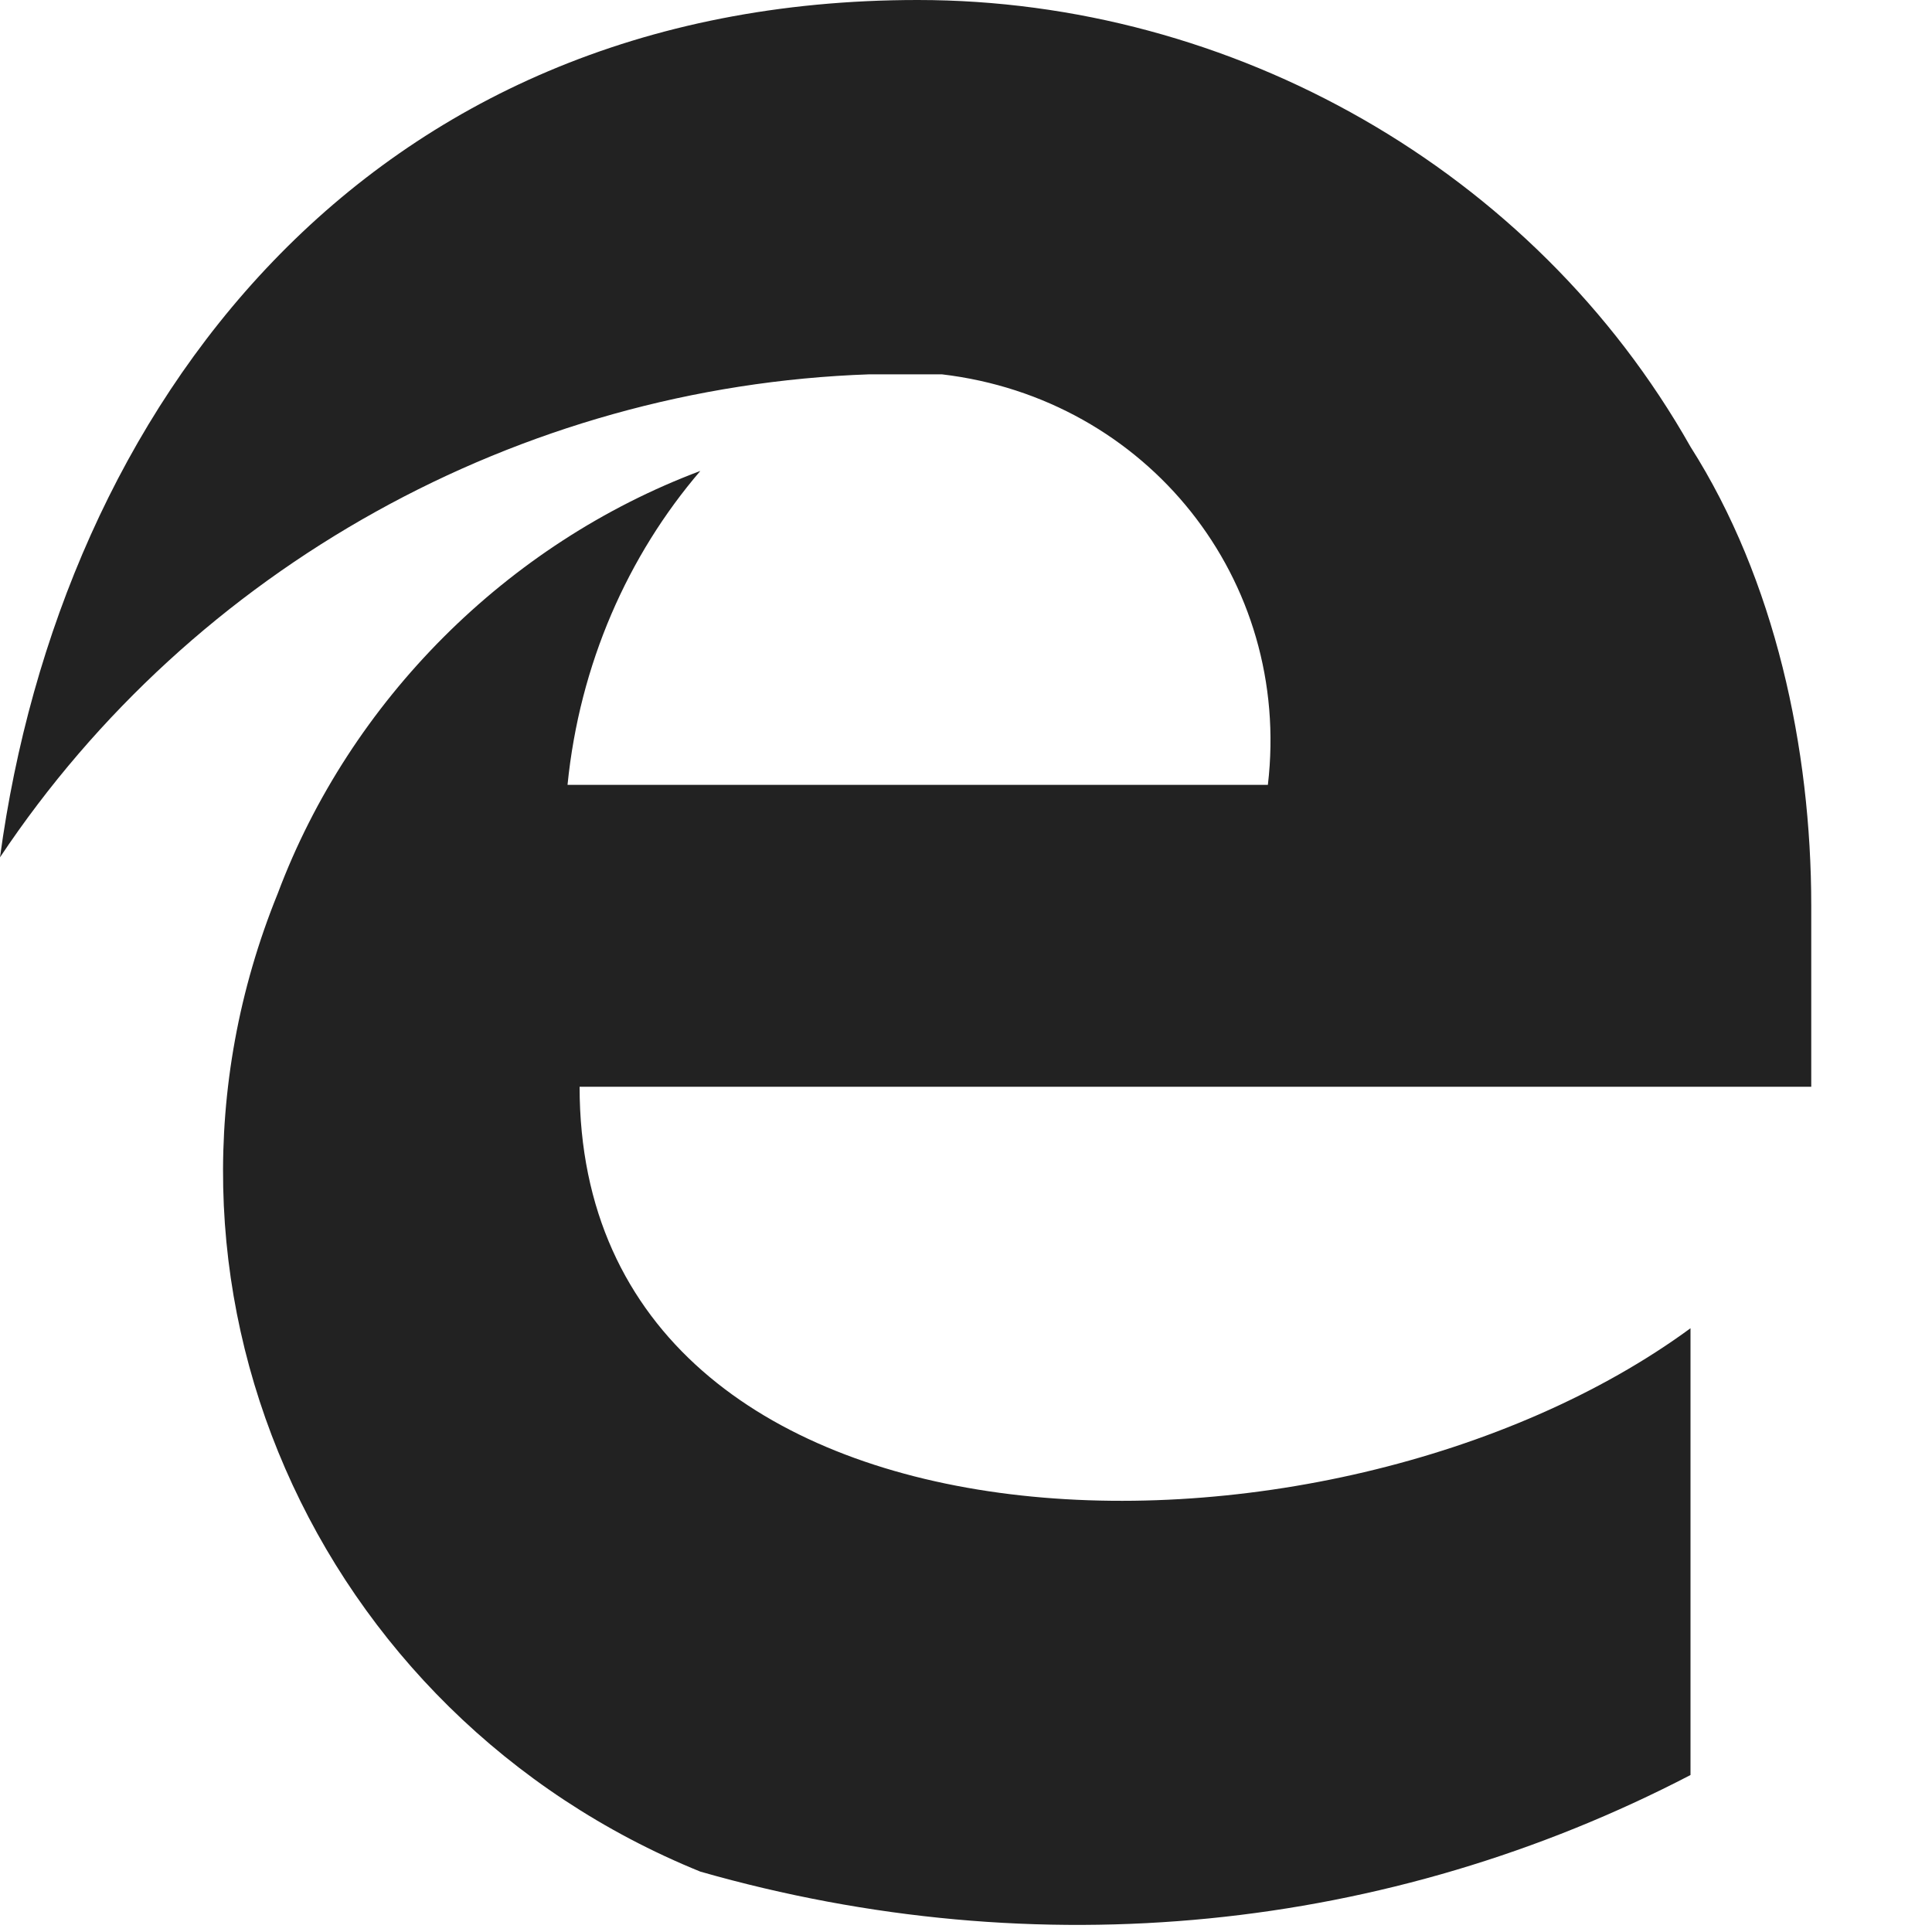
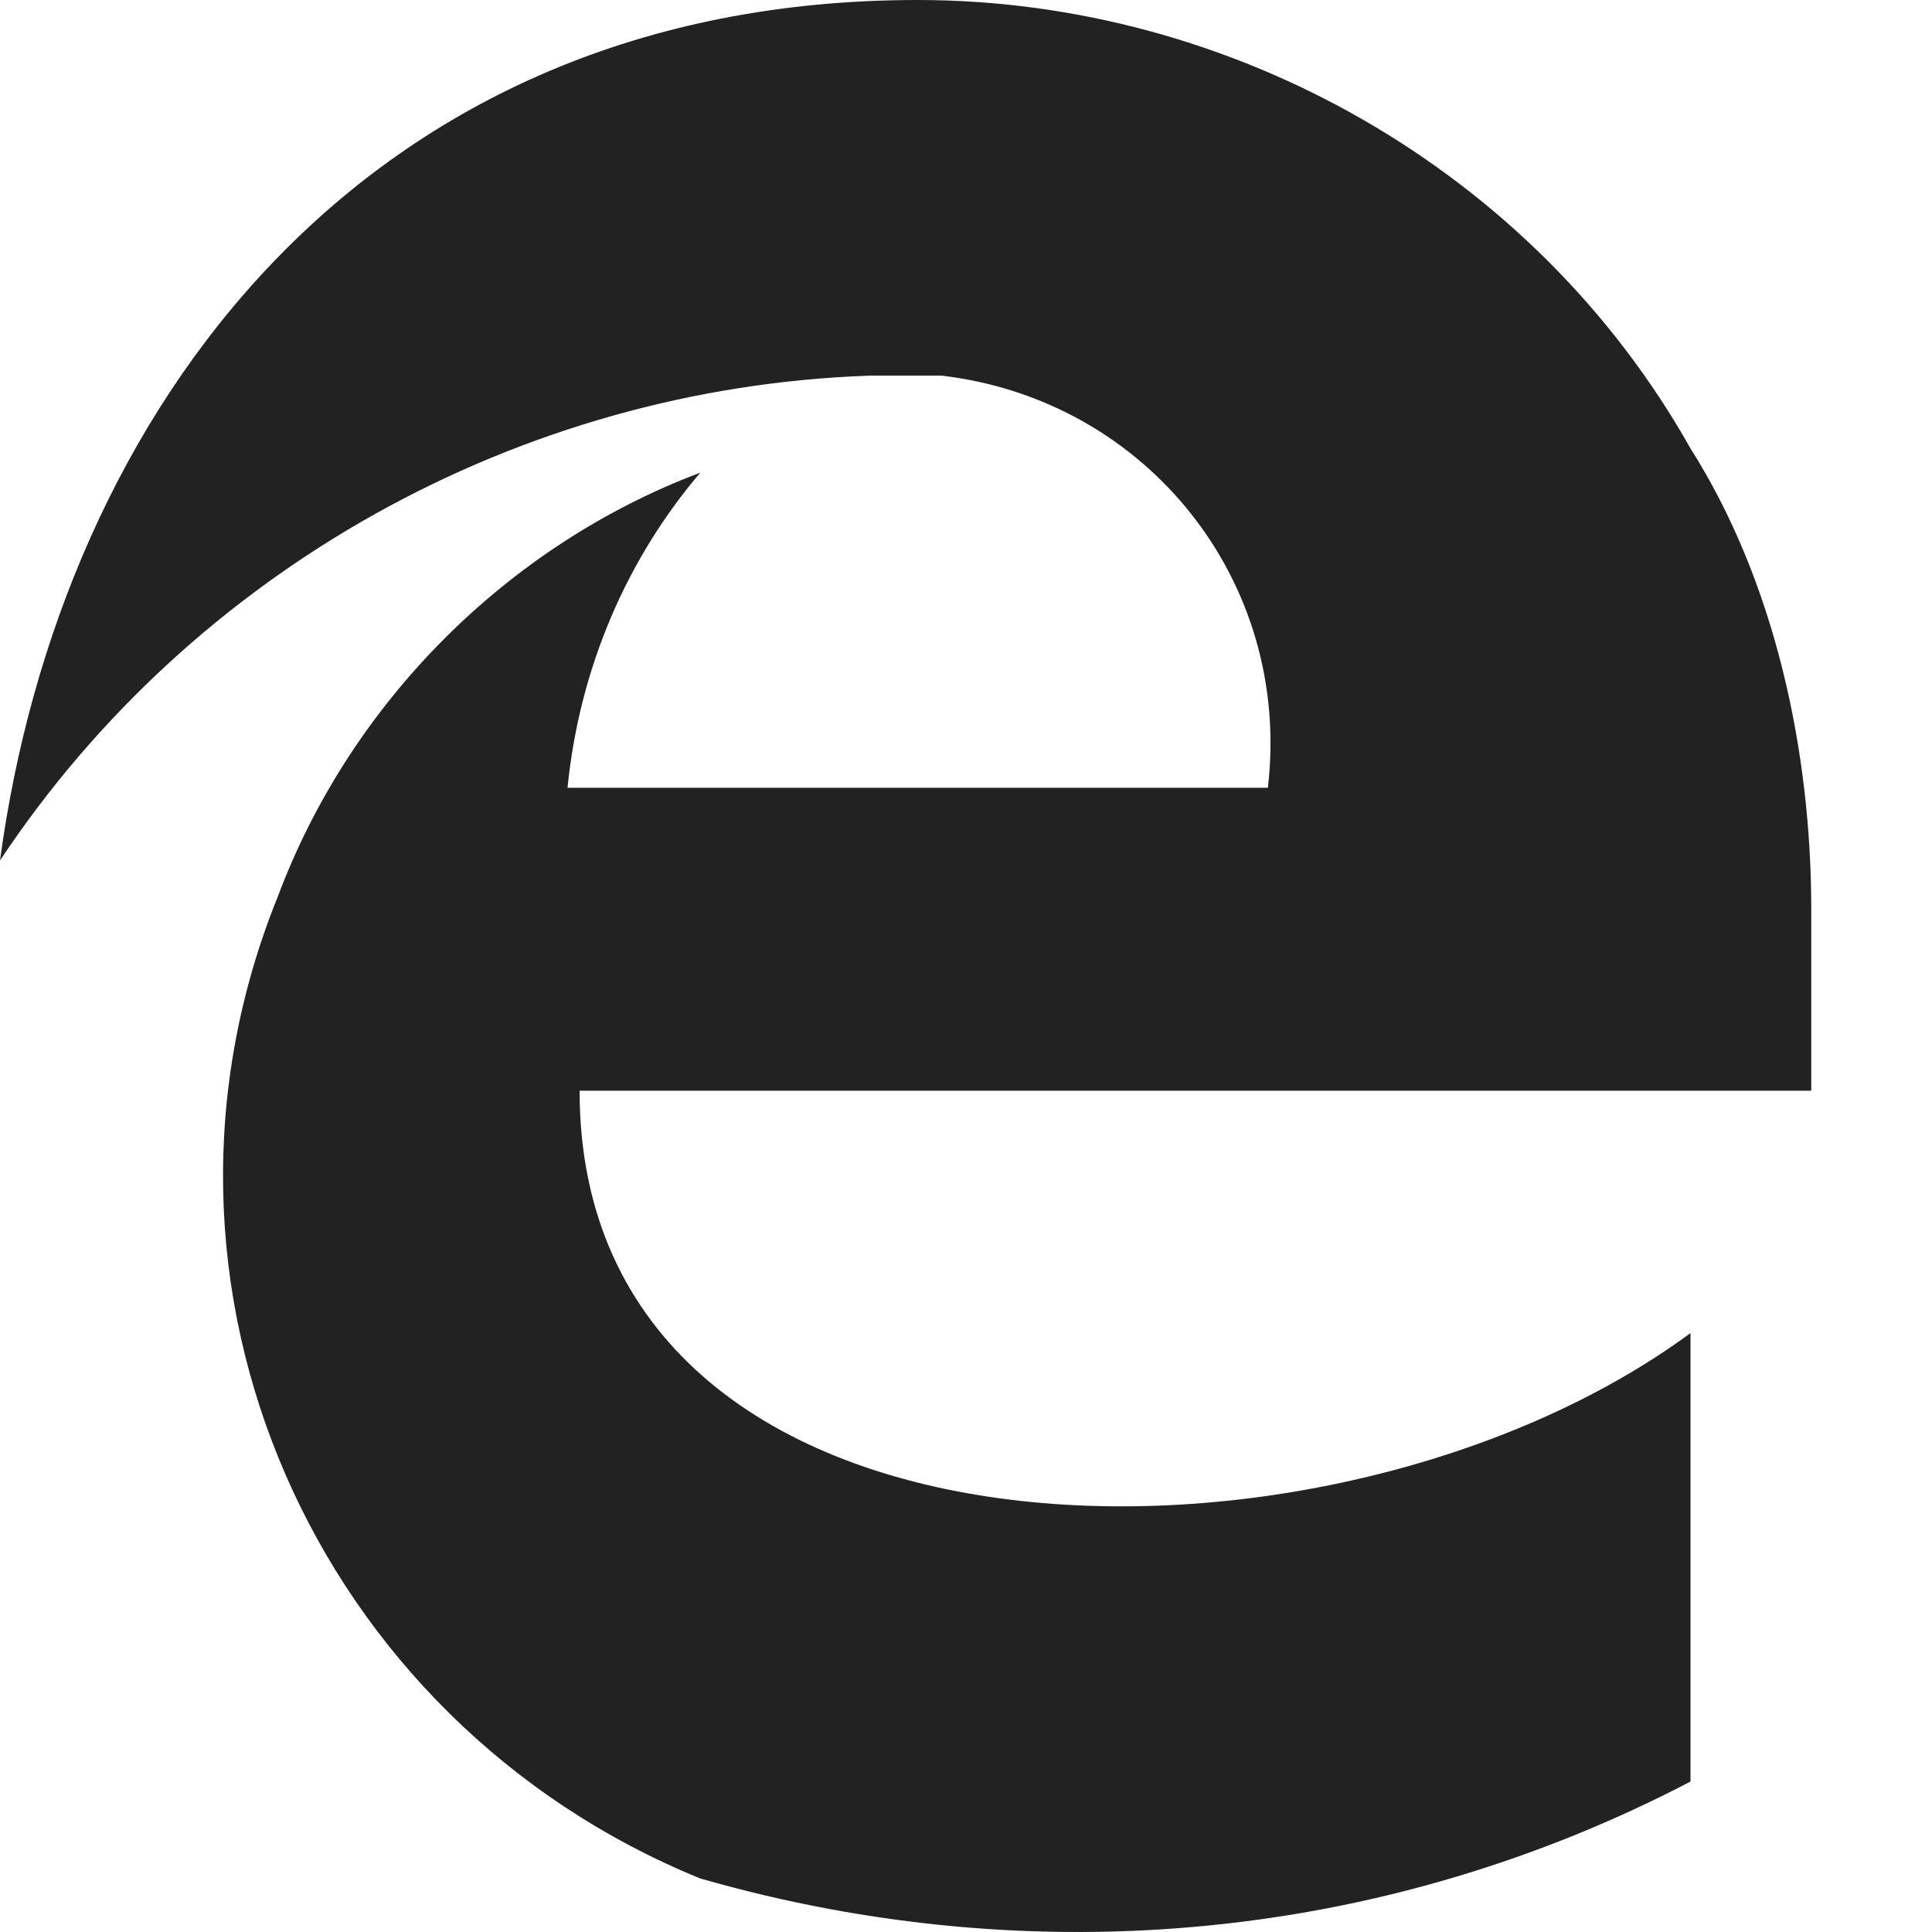
<svg xmlns="http://www.w3.org/2000/svg" width="16" height="16" viewBox="0 0 16 16" fill="rgb(34, 34, 34)">
-   <path d="M0 7.1C0.5 3.4 3 0 7.6 0C10.2 0 12.7 1.4 14 3.7C14.7 4.8 15 6.2 15 7.5V9H4.8C4.8 13.1 11 13.2 14 11V14.7C11.5 16 8.6 16.3 5.8 15.5C2.6 14.2 1 10.6 2.3 7.4C2.9 5.8 4.2 4.5 5.8 3.9C5.2 4.6 4.8 5.5 4.7 6.5H10.5C10.7 4.8 9.5 3.3 7.8 3.1C7.6 3.1 7.4 3.1 7.2 3.1C4.3 3.2 1.6 4.7 0 7.1Z" fill="rgb(34, 34, 34)" fill-opacity="1.00" />
+   <path d="M0 7.126C0.5 3.413 3 0 7.6 0C10.2 0 12.7 1.405 14 3.714C14.7 4.818 15 6.223 15 7.528V9.033H4.8C4.8 13.148 11 13.249 14 11.04V14.754C11.5 16.059 8.6 16.36 5.8 15.557C2.6 14.252 1 10.639 2.3 7.427C2.9 5.821 4.2 4.517 5.8 3.914C5.2 4.617 4.8 5.52 4.7 6.524H10.5C10.7 4.818 9.5 3.312 7.8 3.111C7.6 3.111 7.4 3.111 7.2 3.111C4.3 3.212 1.6 4.717 0 7.126Z" fill="rgb(34, 34, 34)" fill-opacity="1.00" />
</svg>
